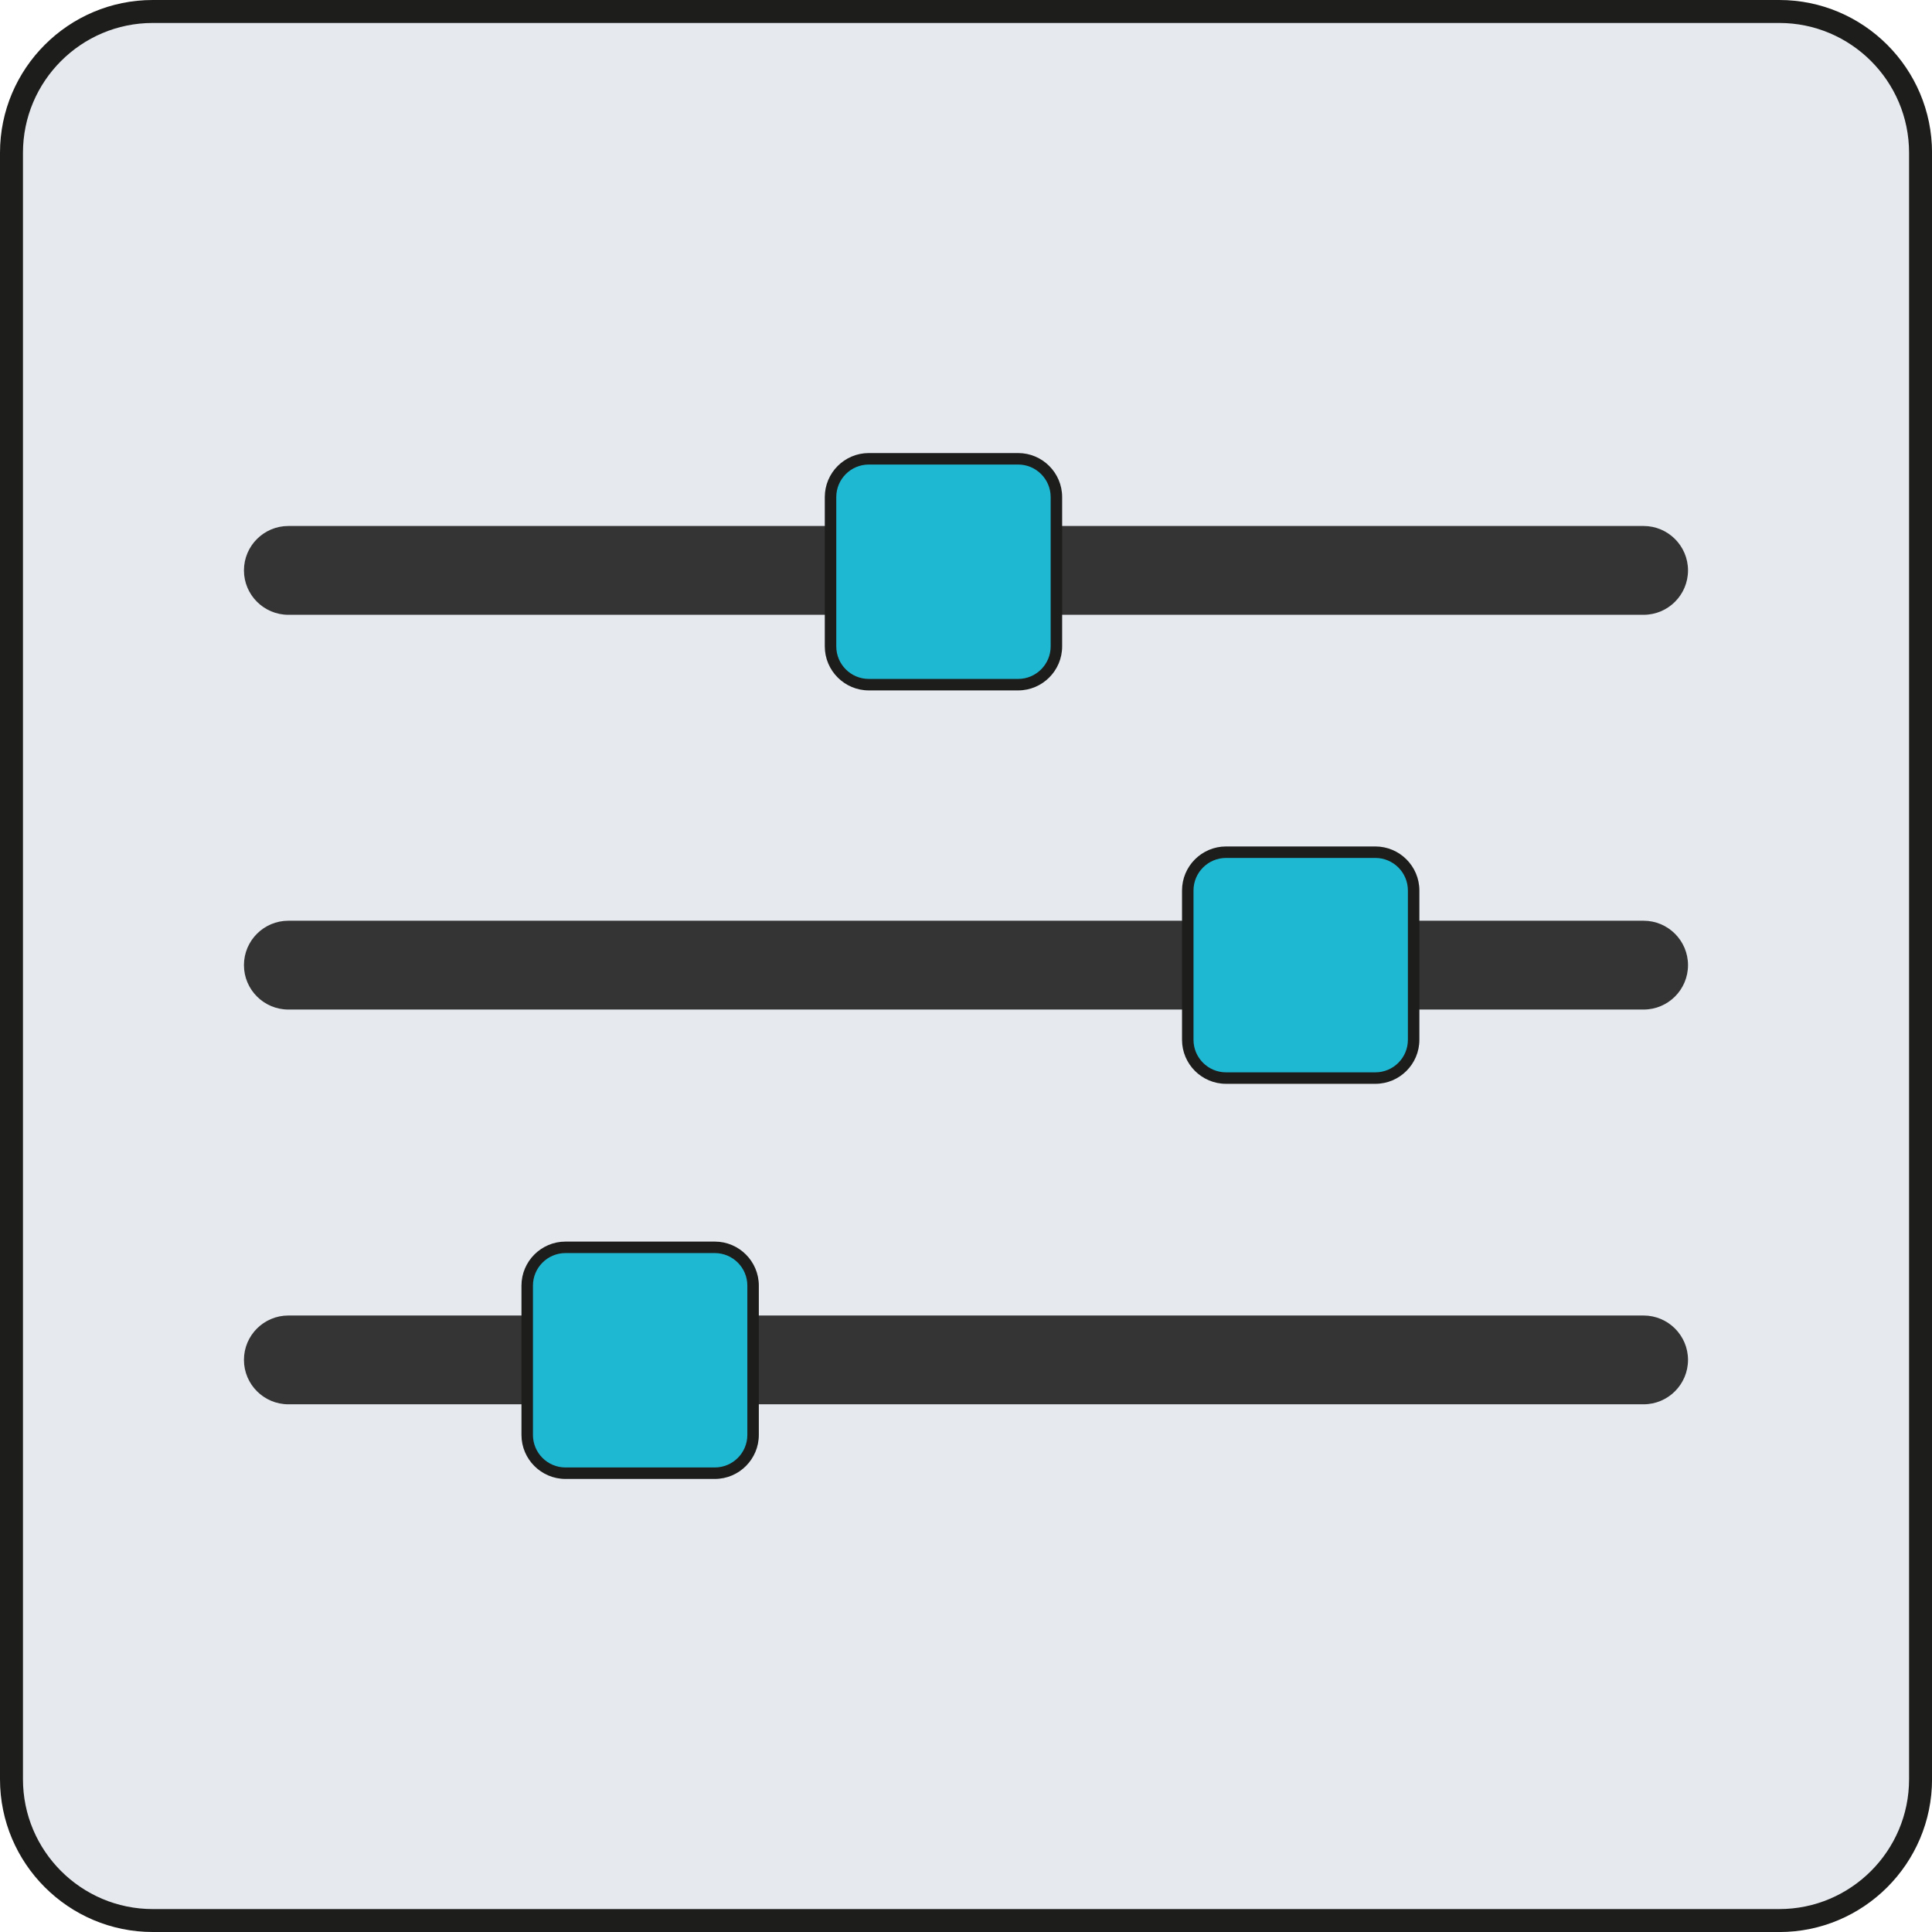
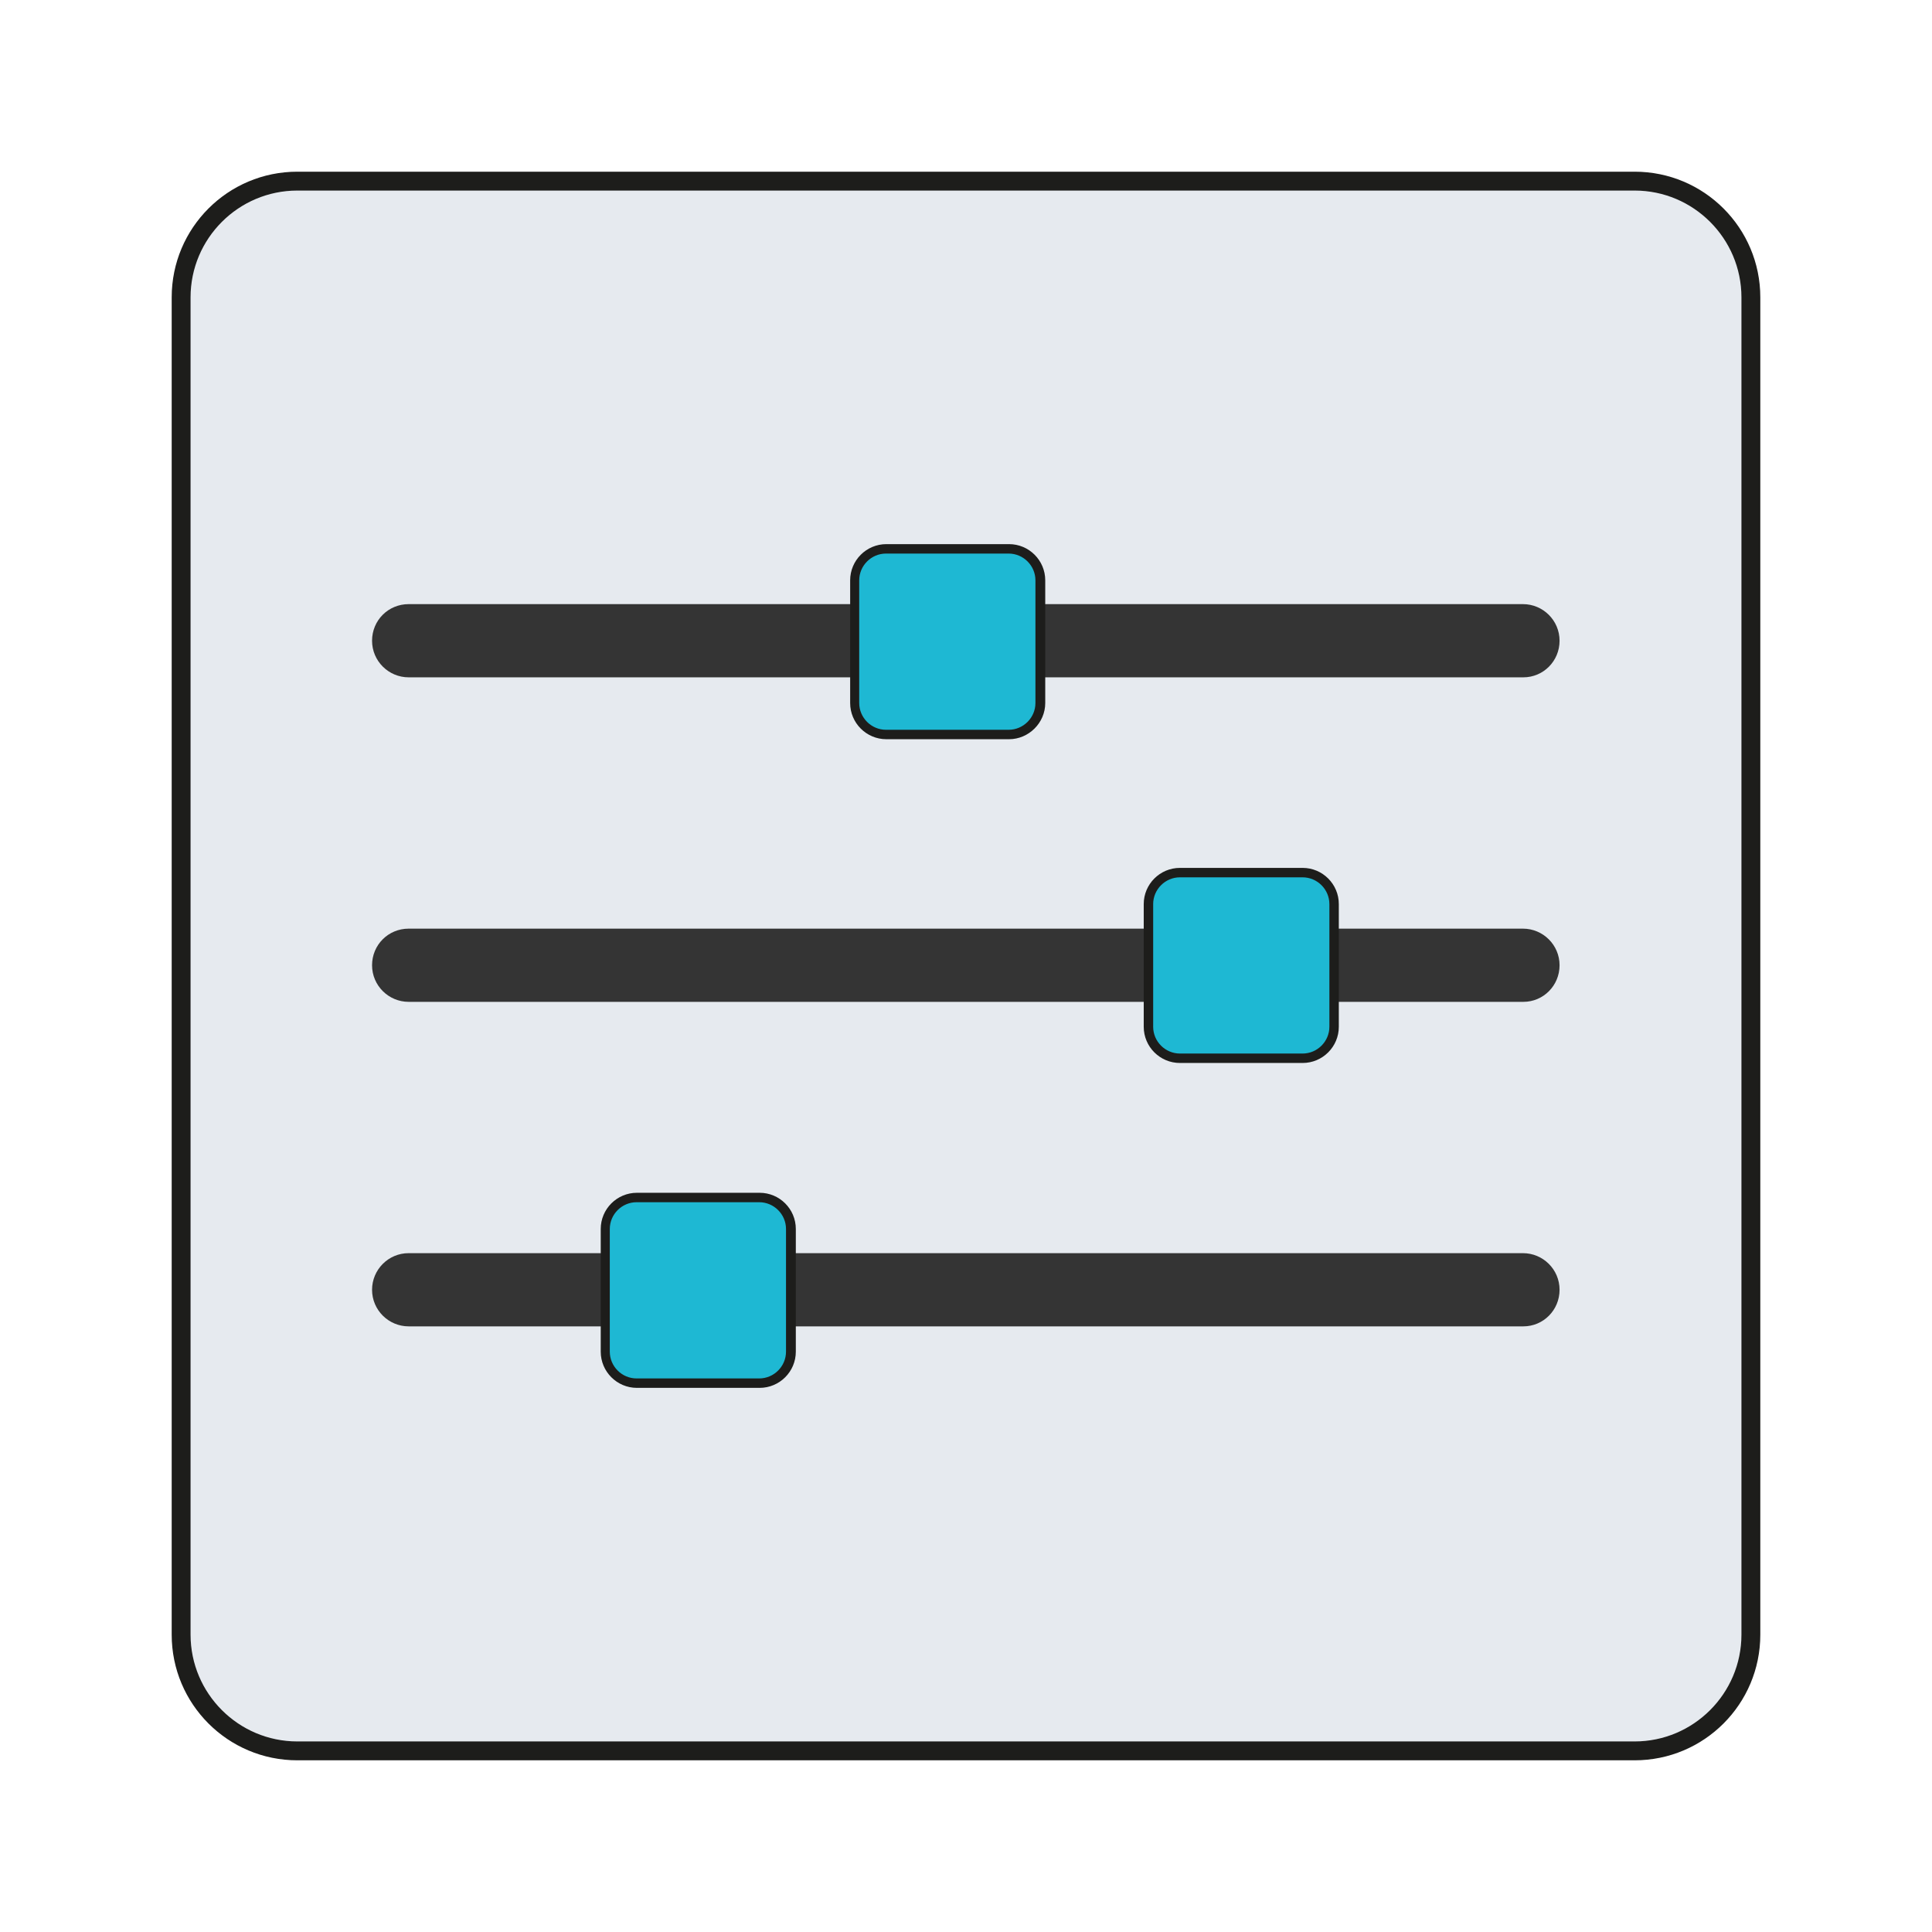
- <svg xmlns="http://www.w3.org/2000/svg" id="katman_2" data-name="katman 2" viewBox="0 0 504.65 504.65" version="1.1">
-   <defs id="defs4">
-     <style id="style2">
-       .cls-1 {
-         fill: #1eb8d3;
-       }
- 
-       .cls-1, .cls-2, .cls-3, .cls-4 {
-         stroke-width: 0px;
-       }
- 
-       .cls-2 {
-         fill: #1d1d1b;
-       }
- 
-       .cls-3 {
-         fill: #e6eaef;
-       }
- 
-       .cls-4 {
-         fill: #343434;
-       }
-     </style>
-   </defs>
-   <g id="katman_1" data-name="katman 1">
-     <g id="g38">
-       <g id="g10">
-         <rect class="cls-3" x="3" y="3" width="498.65" height="498.65" rx="36.9" ry="36.9" id="rect6" />
-         <path class="cls-2" d="M 464.75,504.65 H 39.9 C 17.9,504.65 0,486.75 0,464.75 V 39.9 C 0,17.9 17.9,0 39.9,0 h 424.86 c 22,0 39.9,17.9 39.9,39.9 v 424.86 c 0,22 -17.9,39.9 -39.9,39.9 z M 39.9,6 C 21.21,6 6,21.21 6,39.9 v 424.86 c 0,18.69 15.21,33.9 33.9,33.9 h 424.86 c 18.69,0 33.9,-15.21 33.9,-33.9 V 39.9 C 498.66,21.21 483.45,6 464.76,6 Z" id="path8" />
-       </g>
-       <g id="g36">
-         <path class="cls-4" d="M 429.33,160.59 H 75.32 c -6.39,0 -11.6,-5.2 -11.6,-11.6 0,-6.4 5.2,-11.6 11.6,-11.6 h 354 c 6.39,0 11.6,5.2 11.6,11.6 0,6.4 -5.2,11.6 -11.6,11.6 z m 0,-0.2 z" id="path12" />
-         <path class="cls-4" d="M 429.33,263.7 H 75.32 c -6.39,0 -11.6,-5.2 -11.6,-11.6 0,-6.4 5.2,-11.6 11.6,-11.6 h 354 c 6.39,0 11.6,5.2 11.6,11.6 0,6.4 -5.2,11.6 -11.6,11.6 z m 0,-0.2 z" id="path14" />
-         <path class="cls-4" d="M 429.33,366.81 H 75.32 c -6.39,0 -11.6,-5.2 -11.6,-11.6 0,-6.4 5.2,-11.59 11.6,-11.59 h 354 c 6.39,0 11.6,5.2 11.6,11.59 0,6.39 -5.2,11.6 -11.6,11.6 z m 0,-0.19 z" id="path16" />
-         <g id="g22">
-           <rect class="cls-1" x="216.94" y="119.84" width="59" height="59" rx="10" ry="10" id="rect18" />
-           <path class="cls-2" d="m 265.94,180.34 h -39 c -6.34,0 -11.5,-5.16 -11.5,-11.5 v -39 c 0,-6.34 5.16,-11.5 11.5,-11.5 h 39 c 6.34,0 11.5,5.16 11.5,11.5 v 39 c 0,6.34 -5.16,11.5 -11.5,11.5 z m -39,-59 c -4.69,0 -8.5,3.81 -8.5,8.5 v 39 c 0,4.69 3.81,8.5 8.5,8.5 h 39 c 4.69,0 8.5,-3.81 8.5,-8.5 v -39 c 0,-4.69 -3.81,-8.5 -8.5,-8.5 z" id="path20" />
-         </g>
-         <g id="g28">
-           <rect class="cls-1" x="310.25" y="222.6" width="59" height="59" rx="10" ry="10" id="rect24" />
-           <path class="cls-2" d="m 359.25,283.1 h -39 c -6.34,0 -11.5,-5.16 -11.5,-11.5 v -39 c 0,-6.34 5.16,-11.5 11.5,-11.5 h 39 c 6.34,0 11.5,5.16 11.5,11.5 v 39 c 0,6.34 -5.16,11.5 -11.5,11.5 z m -39,-59 c -4.69,0 -8.5,3.81 -8.5,8.5 v 39 c 0,4.69 3.81,8.5 8.5,8.5 h 39 c 4.69,0 8.5,-3.81 8.5,-8.5 v -39 c 0,-4.69 -3.81,-8.5 -8.5,-8.5 z" id="path26" />
-         </g>
-         <g id="g34">
-           <rect class="cls-1" x="137.71" y="325.81" width="59" height="59" rx="10" ry="10" id="rect30" />
-           <path class="cls-2" d="m 186.71,386.31 h -39 c -6.34,0 -11.5,-5.16 -11.5,-11.5 v -39 c 0,-6.34 5.16,-11.5 11.5,-11.5 h 39 c 6.34,0 11.5,5.16 11.5,11.5 v 39 c 0,6.34 -5.16,11.5 -11.5,11.5 z m -39,-59 c -4.69,0 -8.5,3.81 -8.5,8.5 v 39 c 0,4.69 3.81,8.5 8.5,8.5 h 39 c 4.69,0 8.5,-3.81 8.5,-8.5 v -39 c 0,-4.69 -3.81,-8.5 -8.5,-8.5 z" id="path32" />
-         </g>
-       </g>
-     </g>
-   </g>
+ <svg xmlns="http://www.w3.org/2000/svg" version="1.0" id="katman_2_00000165198471761634656570000010293819866886311557_" x="0px" y="0px" viewBox="0 0 512 512" style="enable-background:new 0 0 512 512;" xml:space="preserve">
+   <style type="text/css">
+ 	.st0{fill:#E6EAEF;}
+ 	.st1{fill:#1D1D1B;}
+ 	.st2{fill:#343434;}
+ 	.st3{fill:#1EB8D3;}
+ </style>
+   <path class="st0" d="M78.8,48h354.4c17,0,30.8,13.8,30.8,30.8v354.4c0,17-13.8,30.8-30.8,30.8H78.8c-17,0-30.8-13.8-30.8-30.8V78.8  C48,61.8,61.8,48,78.8,48z" />
+   <path class="st1" d="M433.2,466.5H78.8c-18.4,0-33.3-14.9-33.3-33.3V78.8c0-18.4,14.9-33.3,33.3-33.3h354.4  c18.4,0,33.3,14.9,33.3,33.3v354.4C466.5,451.6,451.6,466.5,433.2,466.5L433.2,466.5z M78.8,50.5c-15.6,0-28.3,12.7-28.3,28.3v354.4  c0,15.6,12.7,28.3,28.3,28.3h354.4c15.6,0,28.3-12.7,28.3-28.3V78.8c0-15.6-12.7-28.3-28.3-28.3C433.2,50.5,78.8,50.5,78.8,50.5z" />
+   <path class="st2" d="M403.7,179.5H108.3c-5.3,0-9.7-4.3-9.7-9.7s4.3-9.7,9.7-9.7h295.3c5.3,0,9.7,4.3,9.7,9.7S409,179.5,403.7,179.5  L403.7,179.5z M403.7,179.3L403.7,179.3L403.7,179.3z" />
+   <path class="st2" d="M403.7,265.5H108.3c-5.3,0-9.7-4.3-9.7-9.7c0-5.4,4.3-9.7,9.7-9.7h295.3c5.3,0,9.7,4.3,9.7,9.7  C413.3,261.2,409,265.5,403.7,265.5L403.7,265.5z M403.7,265.3L403.7,265.3L403.7,265.3z" />
+   <path class="st2" d="M403.7,351.5H108.3c-5.3,0-9.7-4.3-9.7-9.7c0-5.3,4.3-9.7,9.7-9.7h295.3c5.3,0,9.7,4.3,9.7,9.7  S409,351.5,403.7,351.5L403.7,351.5z M403.7,351.3L403.7,351.3L403.7,351.3z" />
+   <path class="st3" d="M234.8,145.5h32.5c4.6,0,8.3,3.7,8.3,8.3v32.5c0,4.6-3.7,8.3-8.3,8.3h-32.5c-4.6,0-8.3-3.7-8.3-8.3v-32.5  C226.5,149.2,230.2,145.5,234.8,145.5z" />
+   <path class="st1" d="M267.4,195.9h-32.5c-5.3,0-9.6-4.3-9.6-9.6v-32.5c0-5.3,4.3-9.6,9.6-9.6h32.5c5.3,0,9.6,4.3,9.6,9.6v32.5  C277,191.6,272.6,195.9,267.4,195.9z M234.8,146.7c-3.9,0-7.1,3.2-7.1,7.1v32.5c0,3.9,3.2,7.1,7.1,7.1h32.5c3.9,0,7.1-3.2,7.1-7.1  v-32.5c0-3.9-3.2-7.1-7.1-7.1H234.8z" />
+   <path class="st3" d="M312.7,231.2h32.5c4.6,0,8.3,3.7,8.3,8.3V272c0,4.6-3.7,8.3-8.3,8.3h-32.5c-4.6,0-8.3-3.7-8.3-8.3v-32.5  C304.3,234.9,308.1,231.2,312.7,231.2z" />
+   <path class="st1" d="M345.2,281.7h-32.5c-5.3,0-9.6-4.3-9.6-9.6v-32.5c0-5.3,4.3-9.6,9.6-9.6h32.5c5.3,0,9.6,4.3,9.6,9.6v32.5  C354.8,277.4,350.5,281.7,345.2,281.7z M312.7,232.5c-3.9,0-7.1,3.2-7.1,7.1v32.5c0,3.9,3.2,7.1,7.1,7.1h32.5c3.9,0,7.1-3.2,7.1-7.1  v-32.5c0-3.9-3.2-7.1-7.1-7.1H312.7z" />
+   <path class="st3" d="M168.7,317.3h32.5c4.6,0,8.3,3.7,8.3,8.3v32.5c0,4.6-3.7,8.3-8.3,8.3h-32.5c-4.6,0-8.3-3.7-8.3-8.3v-32.5  C160.4,321,164.1,317.3,168.7,317.3z" />
+   <path class="st1" d="M201.3,367.8h-32.5c-5.3,0-9.6-4.3-9.6-9.6v-32.5c0-5.3,4.3-9.6,9.6-9.6h32.5c5.3,0,9.6,4.3,9.6,9.6v32.5  C210.9,363.5,206.6,367.8,201.3,367.8z M168.7,318.6c-3.9,0-7.1,3.2-7.1,7.1v32.5c0,3.9,3.2,7.1,7.1,7.1h32.5c3.9,0,7.1-3.2,7.1-7.1  v-32.5c0-3.9-3.2-7.1-7.1-7.1H168.7z" />
</svg>
